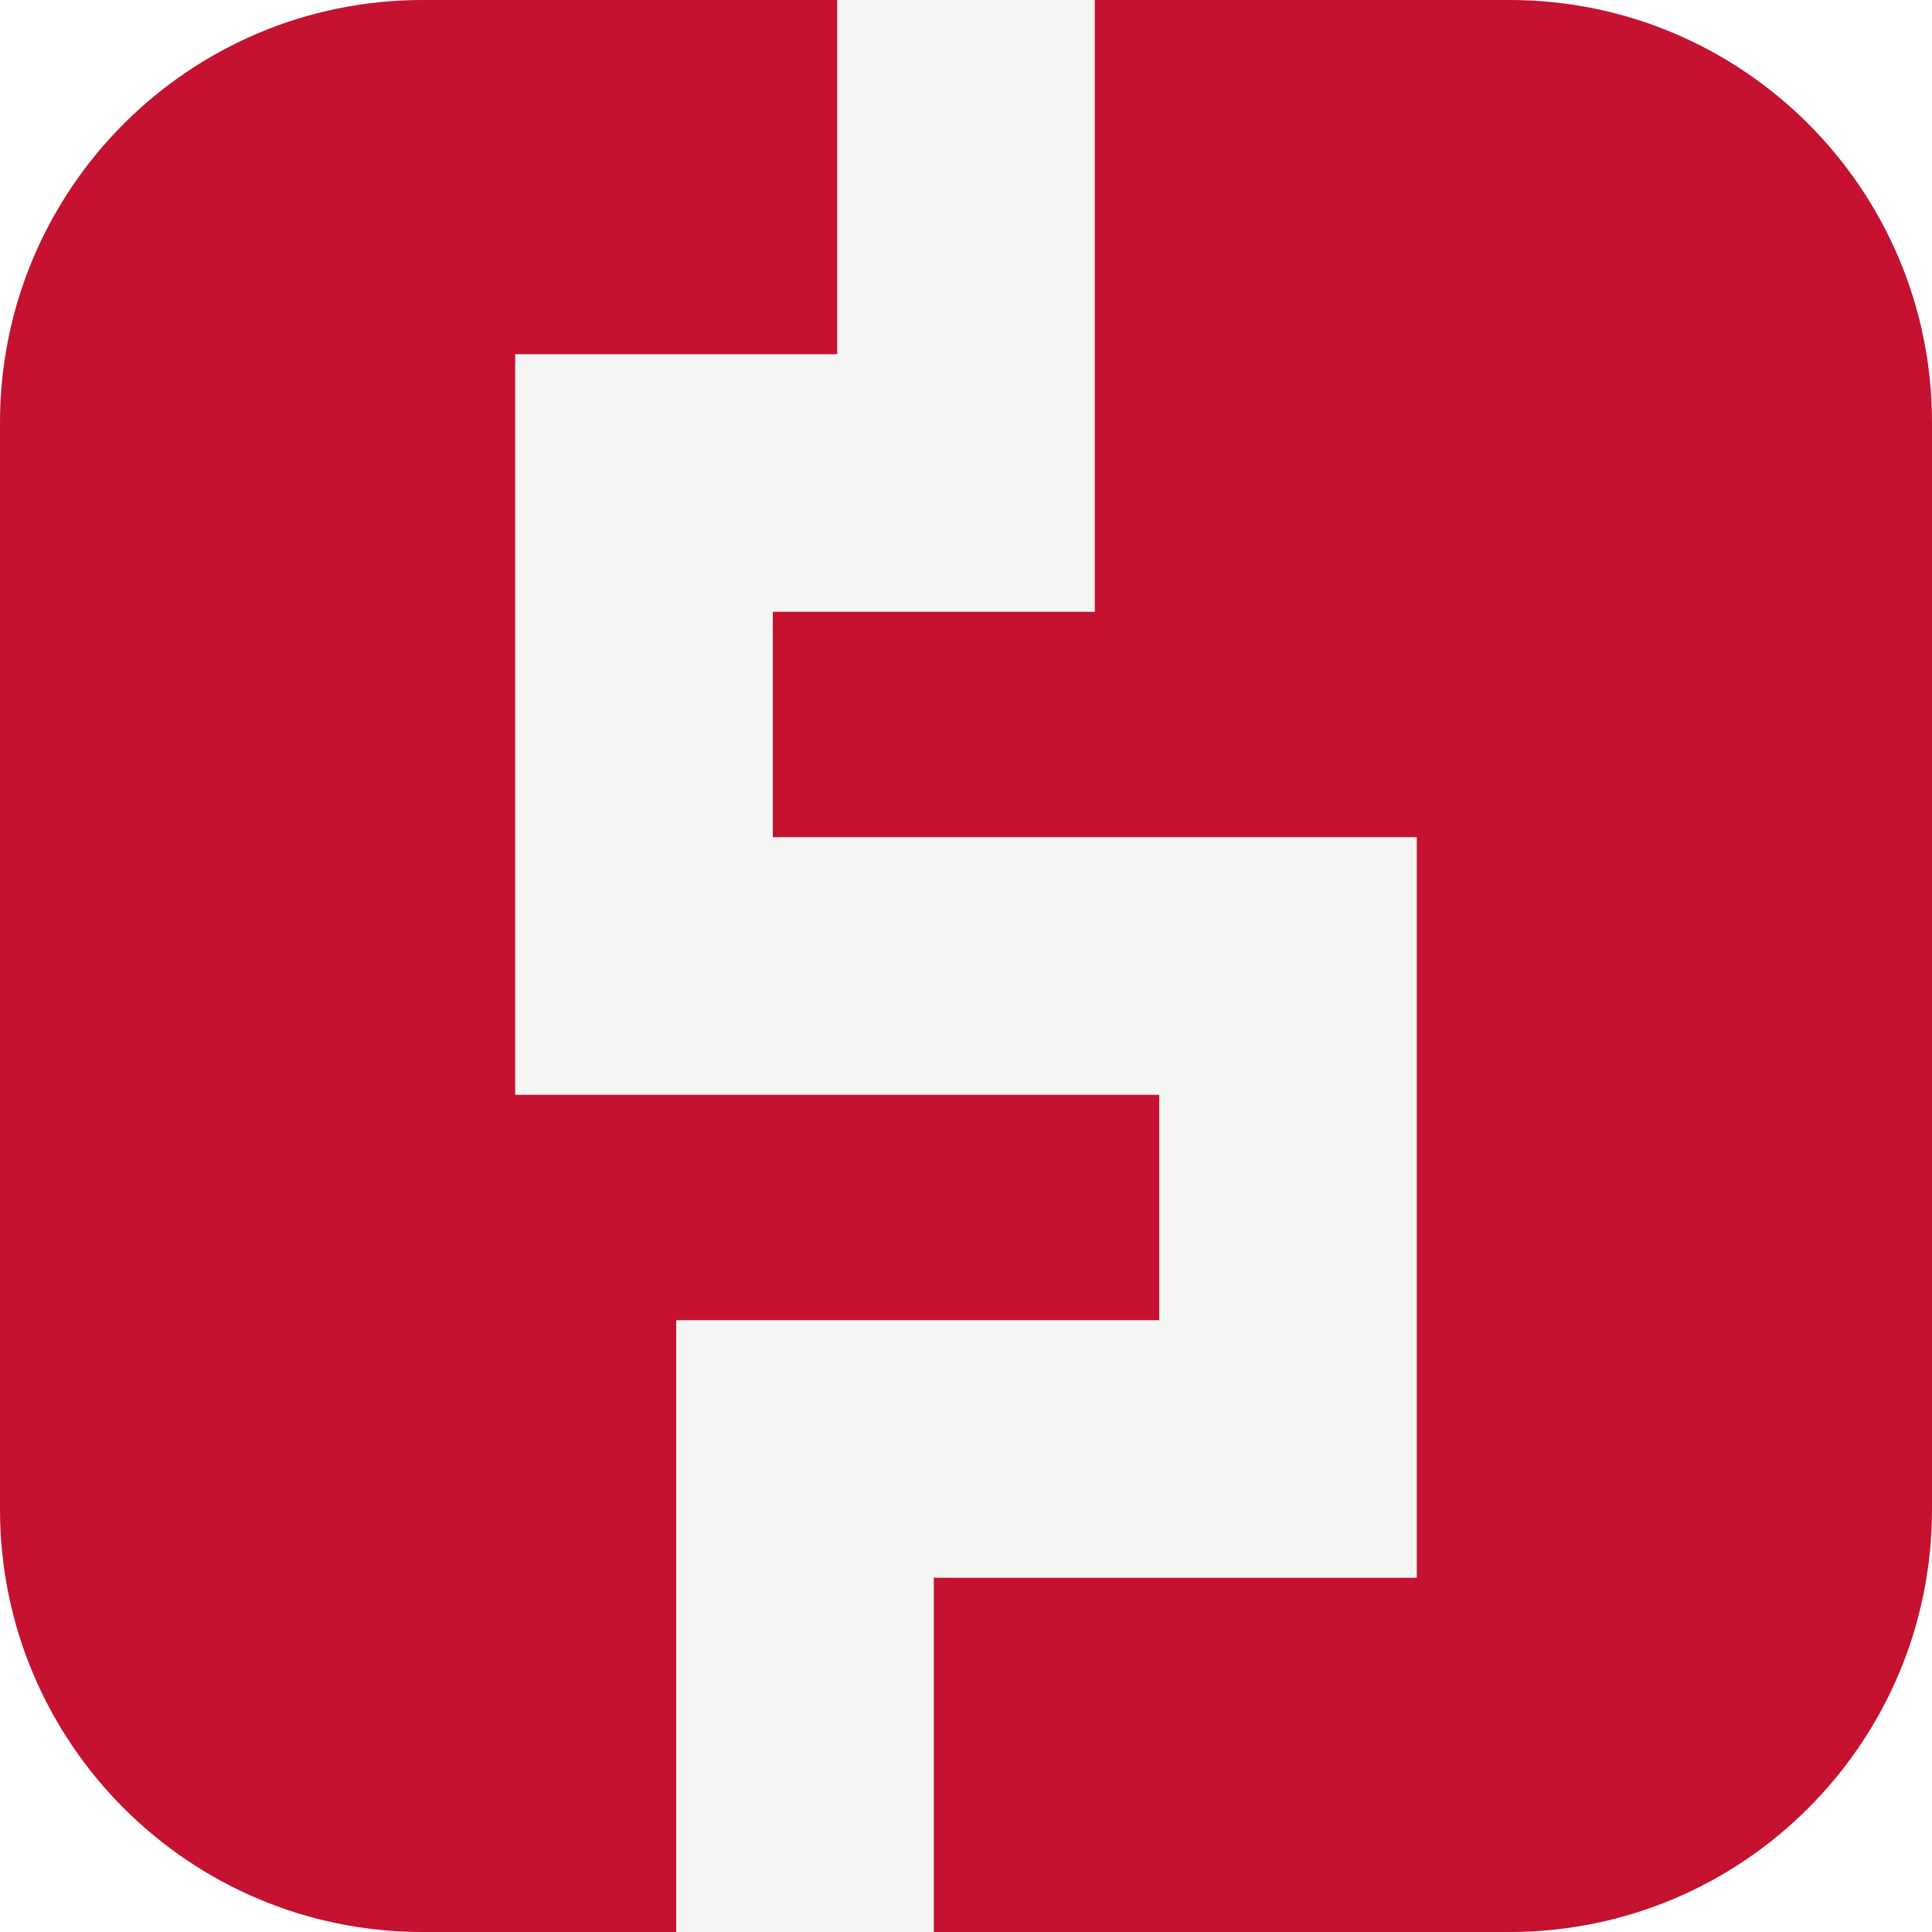
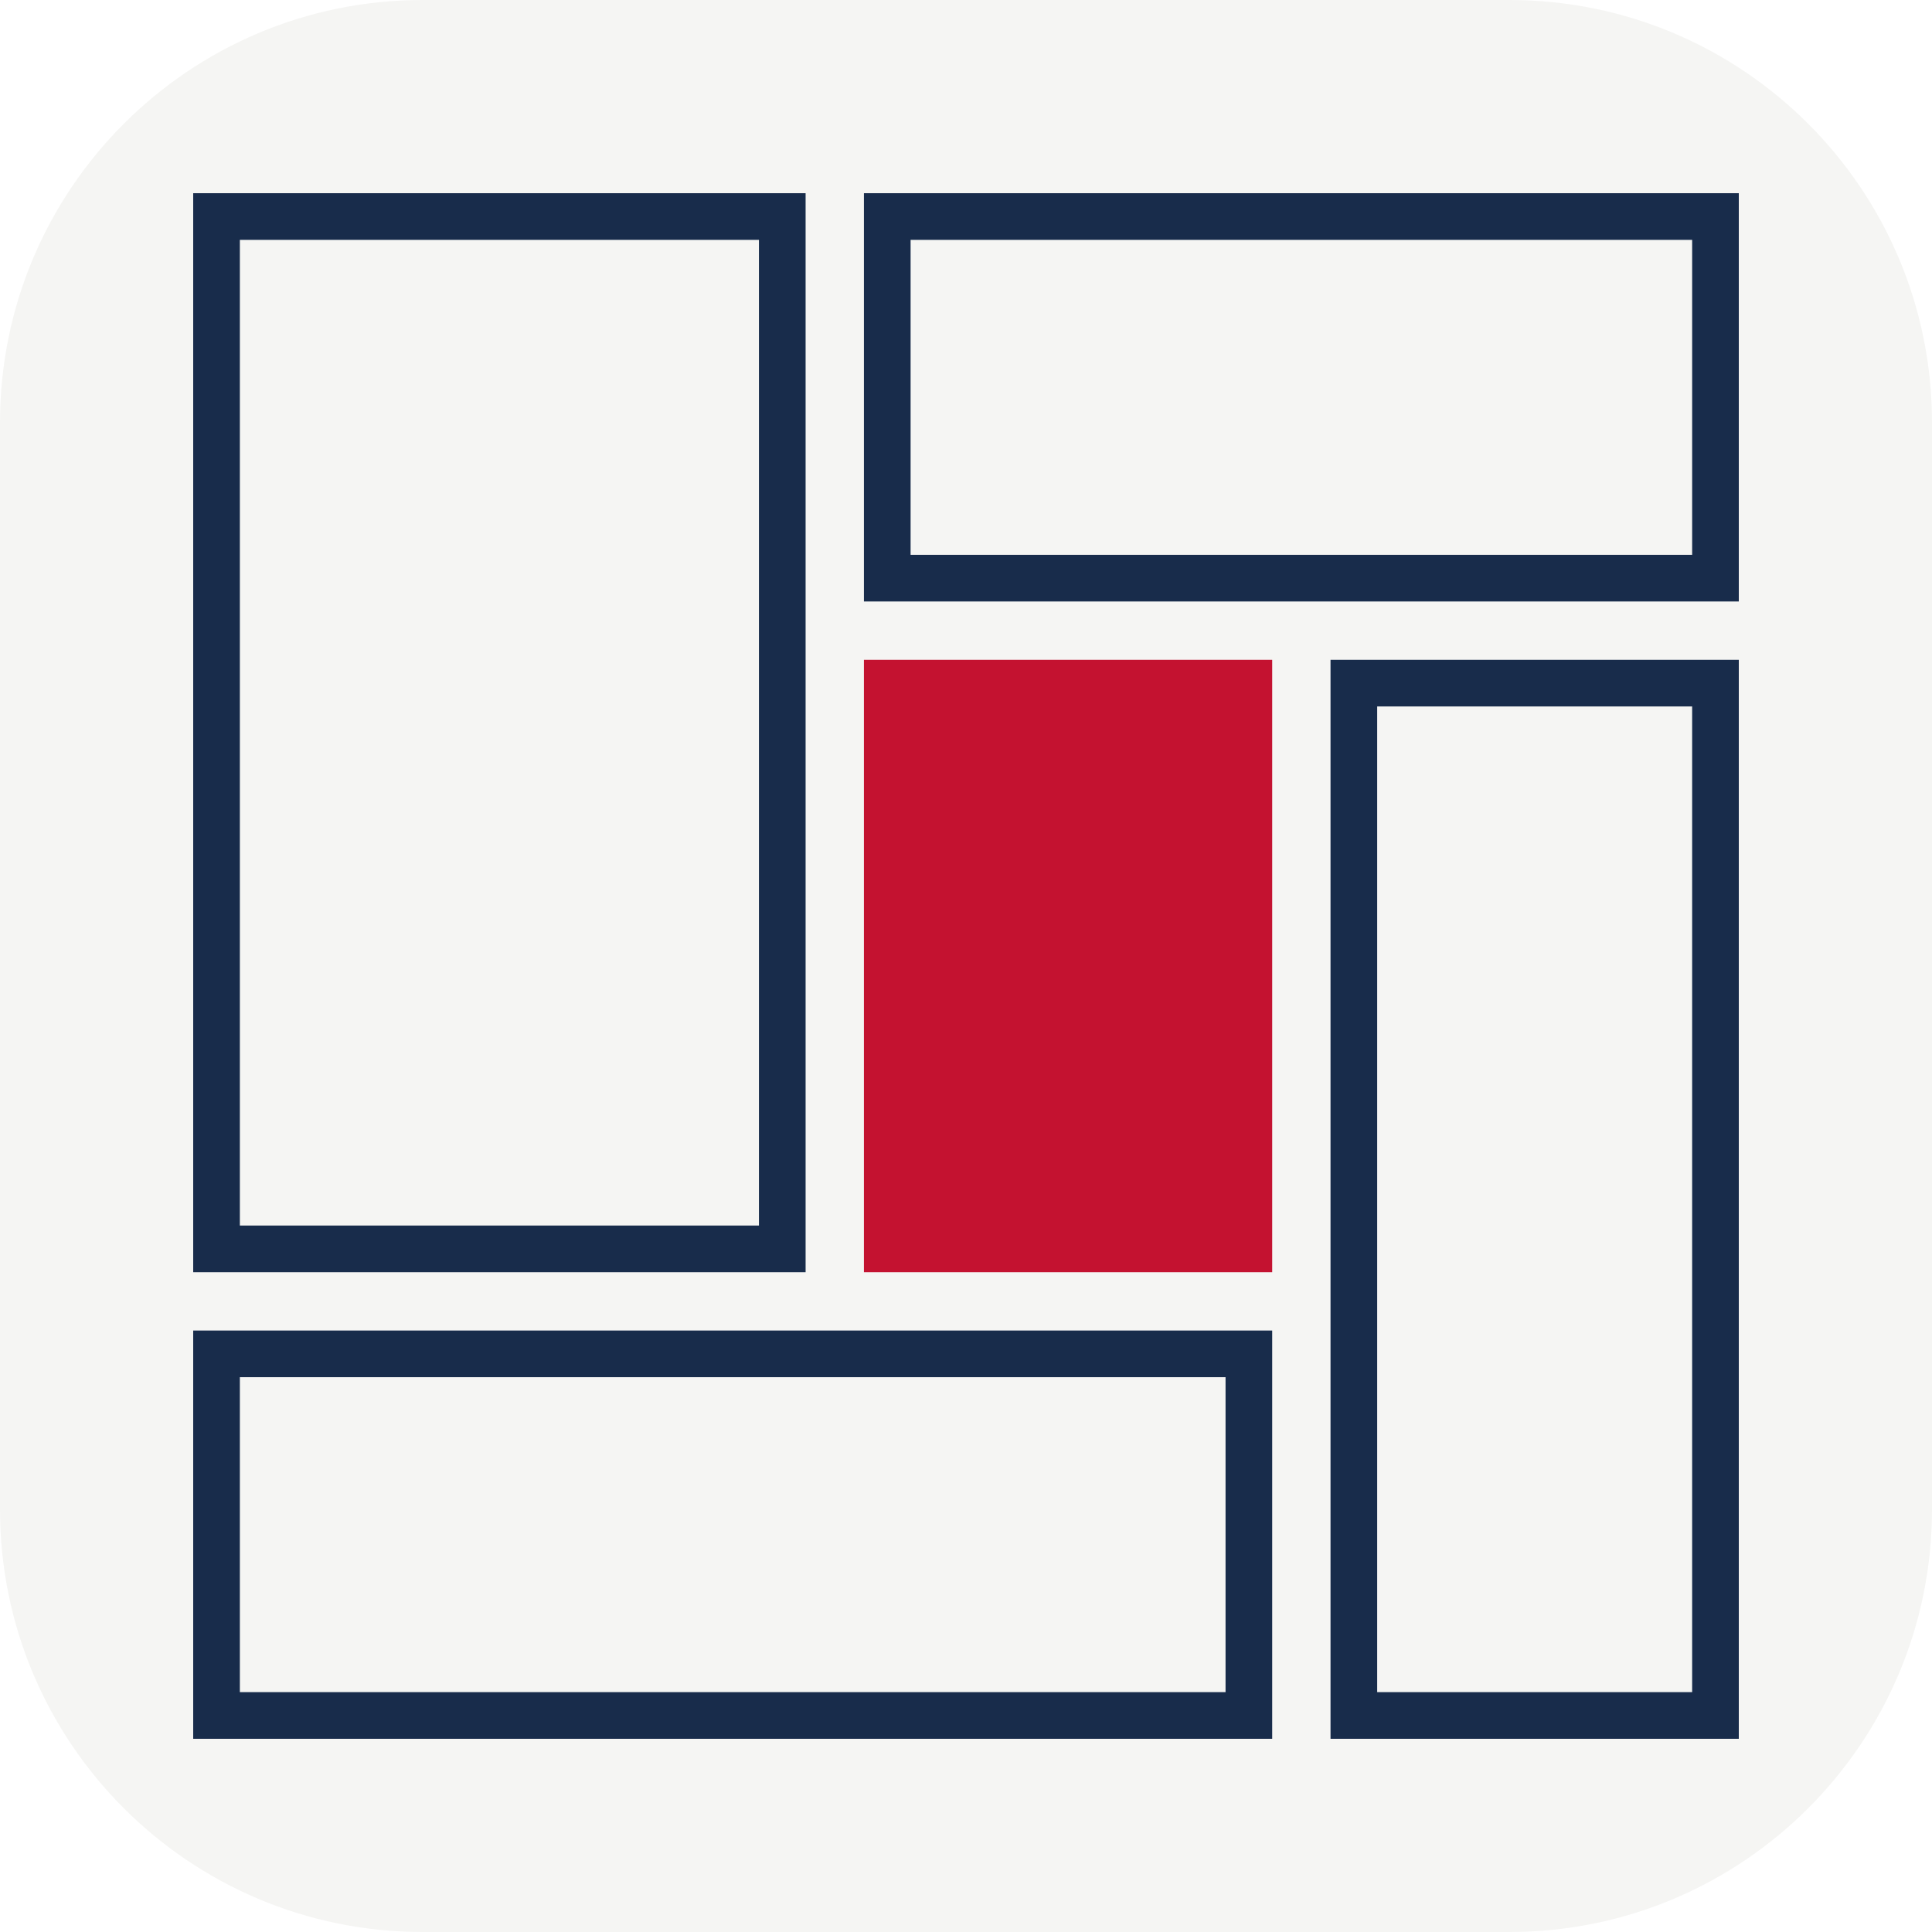
<svg xmlns="http://www.w3.org/2000/svg" viewBox="0 0 512 512" width="512" height="512">
  <path fill="#F5F5F3" d="M112.000 0.000H400.000A112.000 112.000 0 0 1 512.000 112.000V400.000A112.000 112.000 0 0 1 400.000 512.000H112.000A112.000 112.000 0 0 1 0.000 400.000V112.000A112.000 112.000 0 0 1 112.000 0.000Z" />
-   <path fill="#C41230" fill-rule="evenodd" d="M112.000 0.000H400.000A112.000 112.000 0 0 1 512.000 112.000V400.000A112.000 112.000 0 0 1 400.000 512.000H112.000A112.000 112.000 0 0 1 0.000 400.000V112.000A112.000 112.000 0 0 1 112.000 0.000ZM221.867 0.000L221.867 93.867L136.533 93.867L136.533 290.133L307.200 290.133L307.200 349.867L179.200 349.867L179.200 512.000L247.467 512.000L247.467 418.133L375.467 418.133L375.467 221.867L204.800 221.867L204.800 162.133L290.133 162.133L290.133 0.000Z" />
+   <rect x="57.383" y="57.383" width="149.929" height="273.582" fill="none" stroke="#182C4B" stroke-width="12.365" />
+   <rect x="235.134" y="57.383" width="219.484" height="95.831" fill="none" stroke="#182C4B" stroke-width="12.365" />
+   <rect x="228.951" y="174.853" width="108.196" height="162.294" fill="#C41230" />
+   <rect x="358.786" y="181.035" width="95.831" height="273.582" fill="none" stroke="#182C4B" stroke-width="12.365" />
+   <rect x="57.383" y="358.786" width="273.582" height="95.831" fill="none" stroke="#182C4B" stroke-width="12.365" />
</svg>
